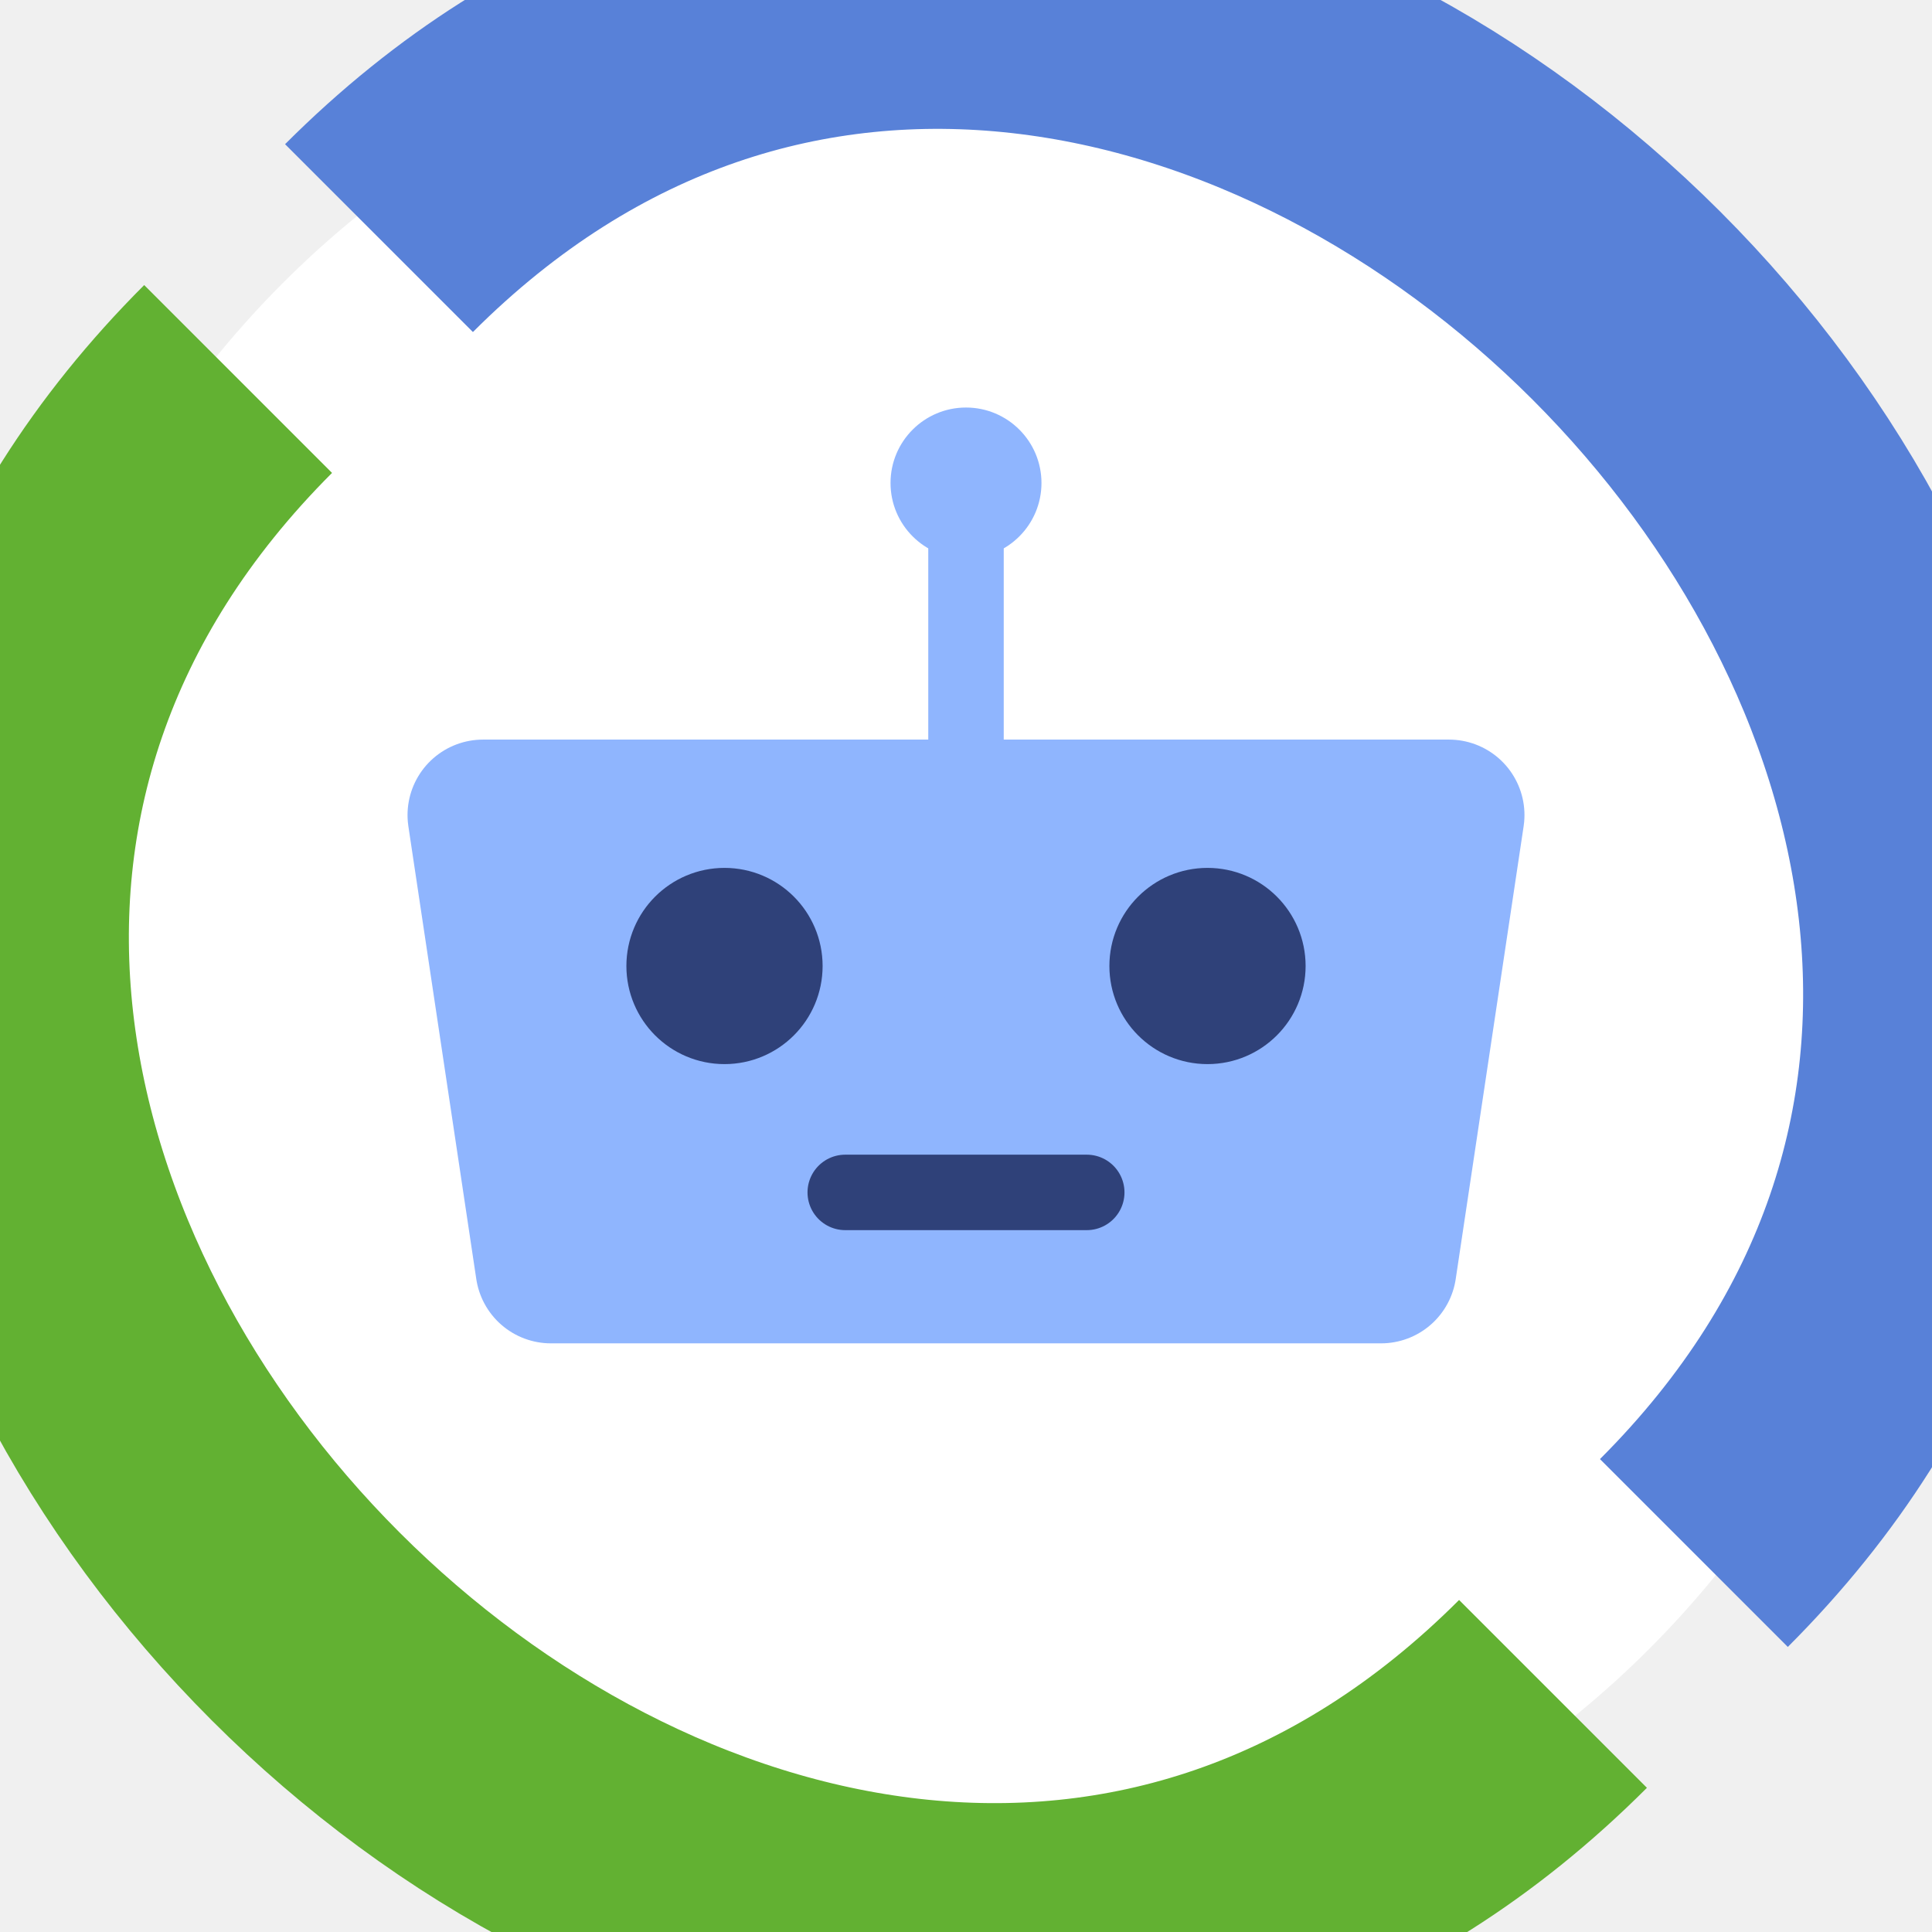
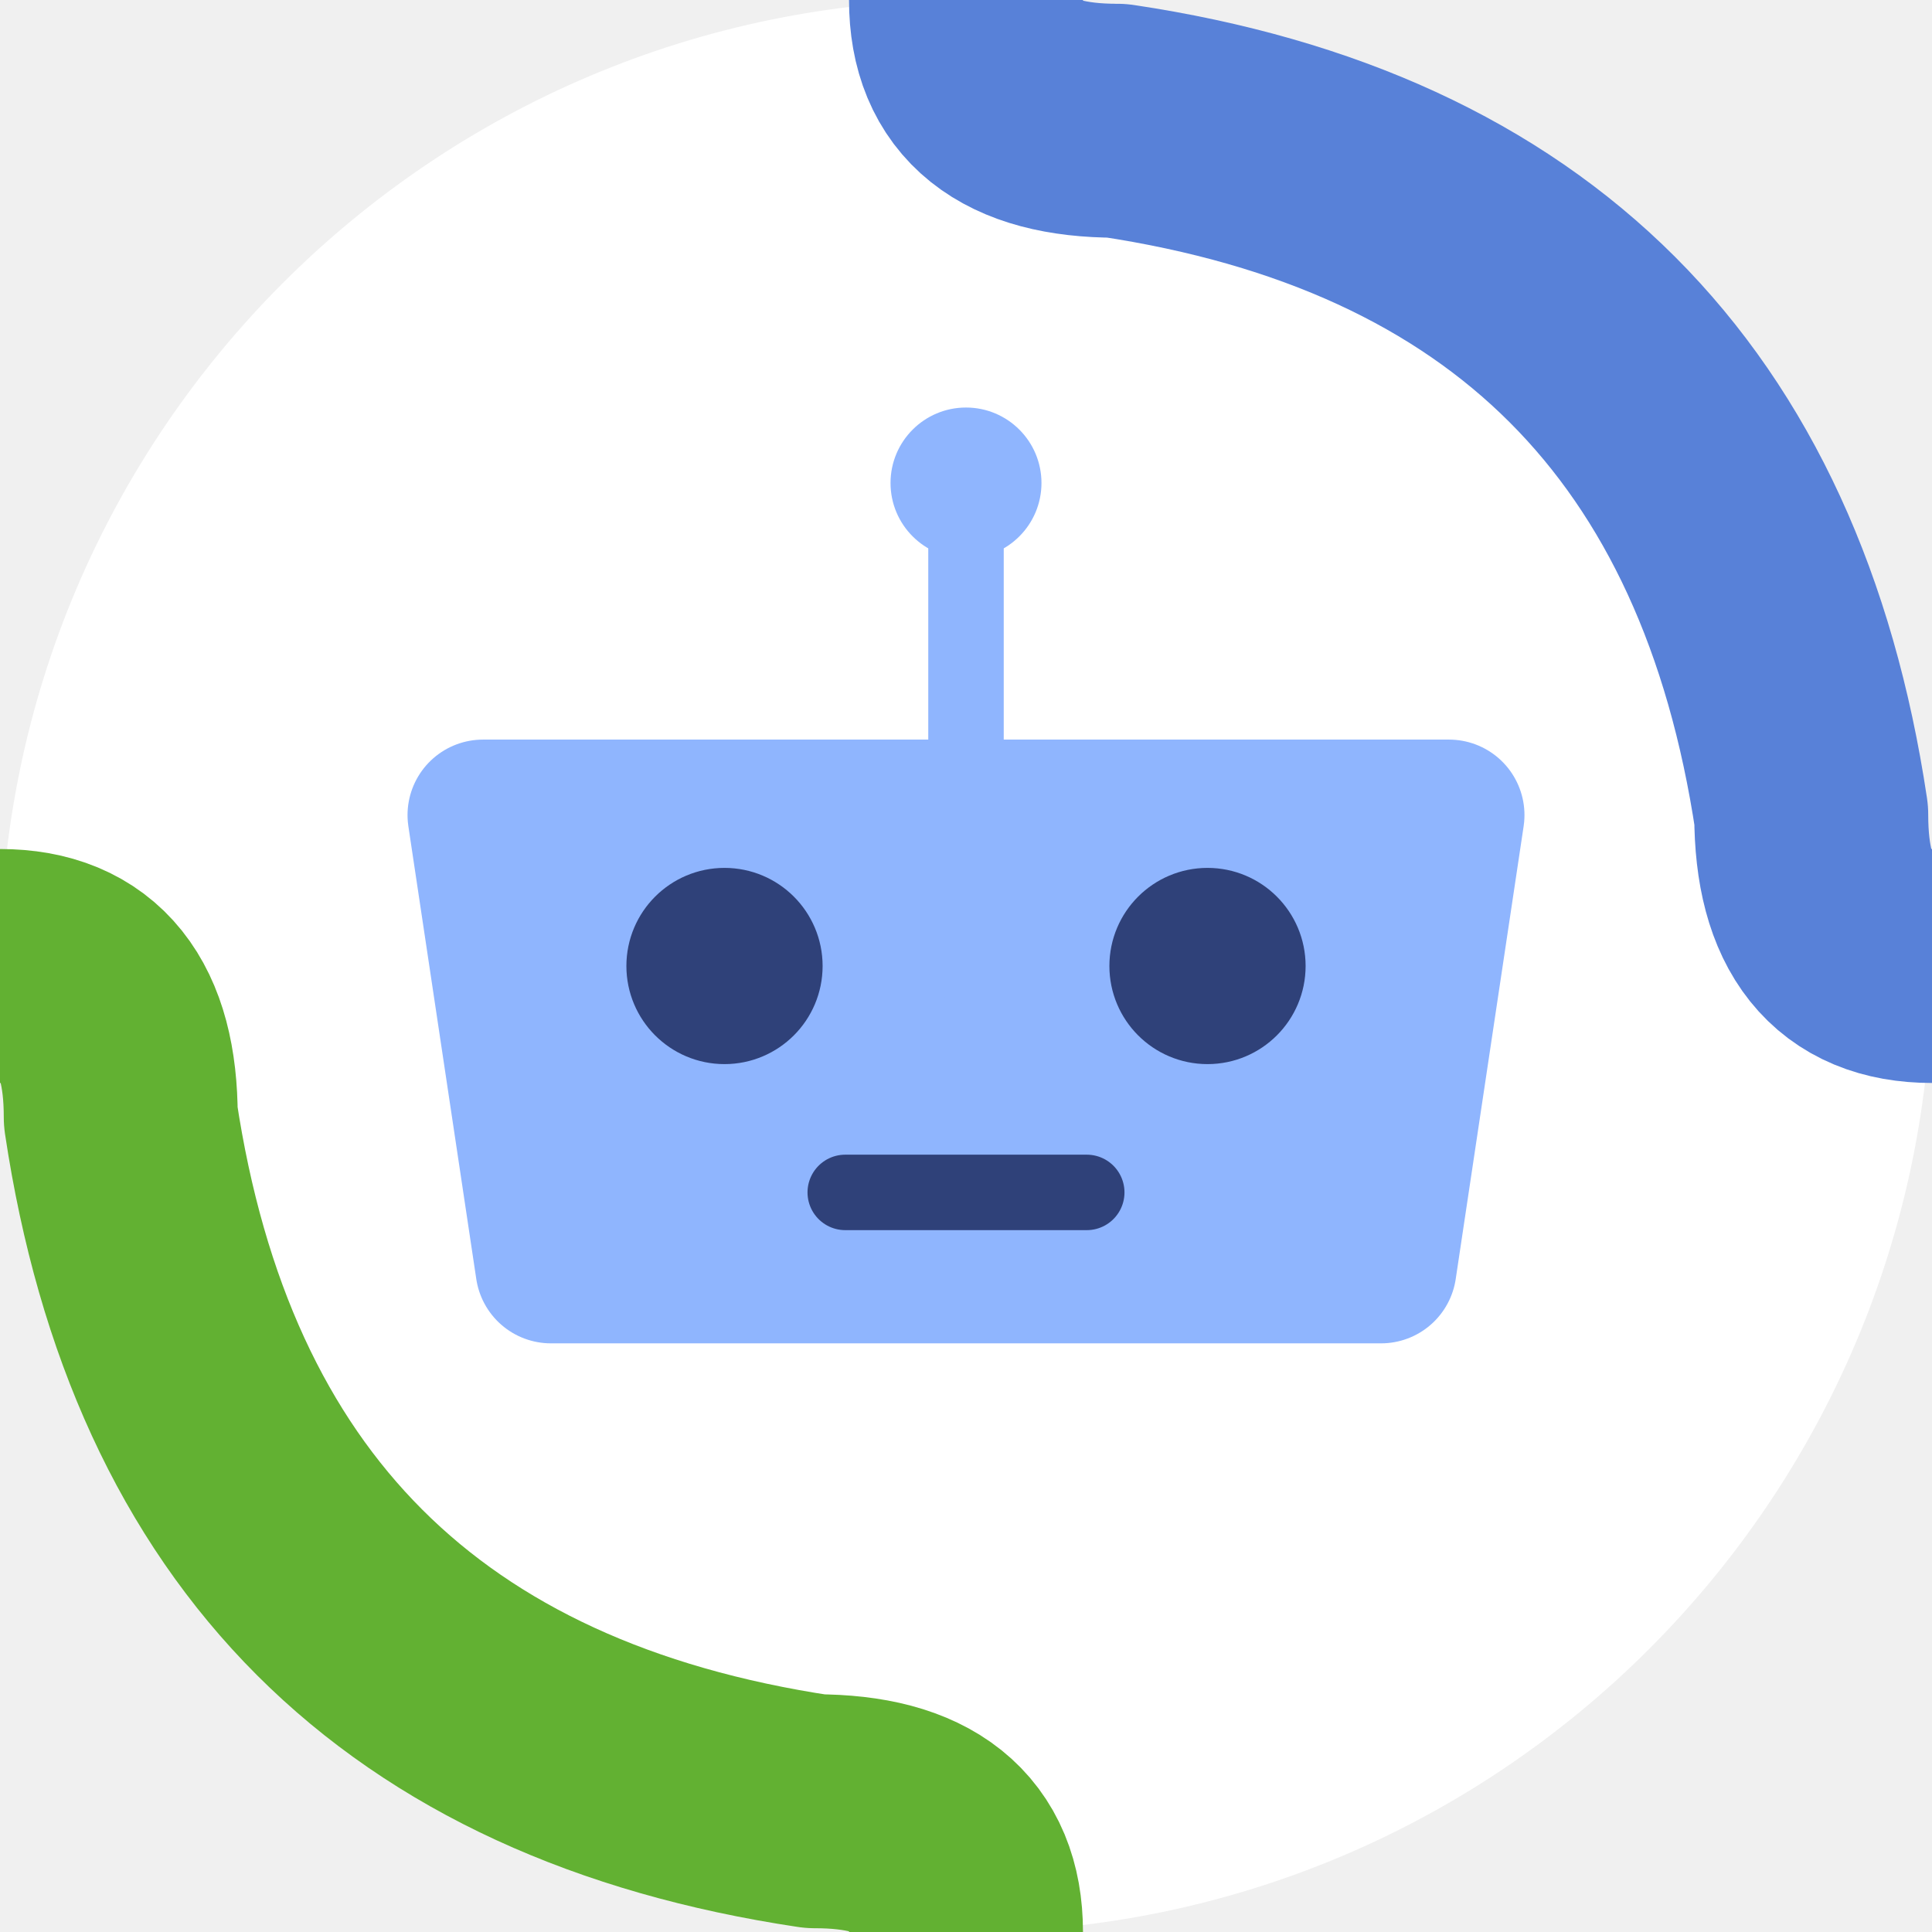
- <svg xmlns="http://www.w3.org/2000/svg" fill="none" height="256" stroke-linecap="round" stroke-linejoin="round" stroke-width="32" viewBox="-128 -128 256 256" width="256">
+ <svg xmlns="http://www.w3.org/2000/svg" fill="none" height="256" stroke-linecap="round" stroke-linejoin="round" stroke-width="31" viewBox="-128 -128 256 256" width="256">
  <circle cx="0" cy="0" fill="#FFFFFF" r="128" stroke="none" />
-   <g stroke-linecap="butt" transform="rotate(-45) scale(1.1)">
-     <path d="M -12,-112 C -146,-112 -146,112 -12,112" stroke="#62B132" />
-     <path d="M 12,112 C 146,112 146,-112 12,-112" stroke="#5881D8" />
+   <g stroke-linecap="butt">
+     <path d="M -128,0 Q -112,0 -112,20 -100,100 -20,112 0,112 0,128" stroke="#62B132" />
+     <path d="M 128,0 Q 112,0 112,-20 100,-100 20,-112  0,-112 0,-128" stroke="#5881D8" />
  </g>
  <g fill="#8FB5FE" id="robot head" stroke="#8FB5FE">
    <path d="M -64 -20 L 64 -20 55 40 -55 40 z" stroke-width="20" />
    <line stroke-width="10" x1="0" x2="0" y1="0" y2="-64" />
    <circle cx="0" cy="-64" r="10" stroke="none" />
-     <g fill="#2F4179" stroke-width="10" stroke="#2F4179">
+     <g fill="#2F4179" stroke="#2F4179" stroke-width="10">
      <circle cx="-32" cy="0" r="8" />
      <circle cx="32" cy="0" r="8" />
      <line x1="-16" x2="16" y1="30" y2="30" />
    </g>
  </g>
</svg>
